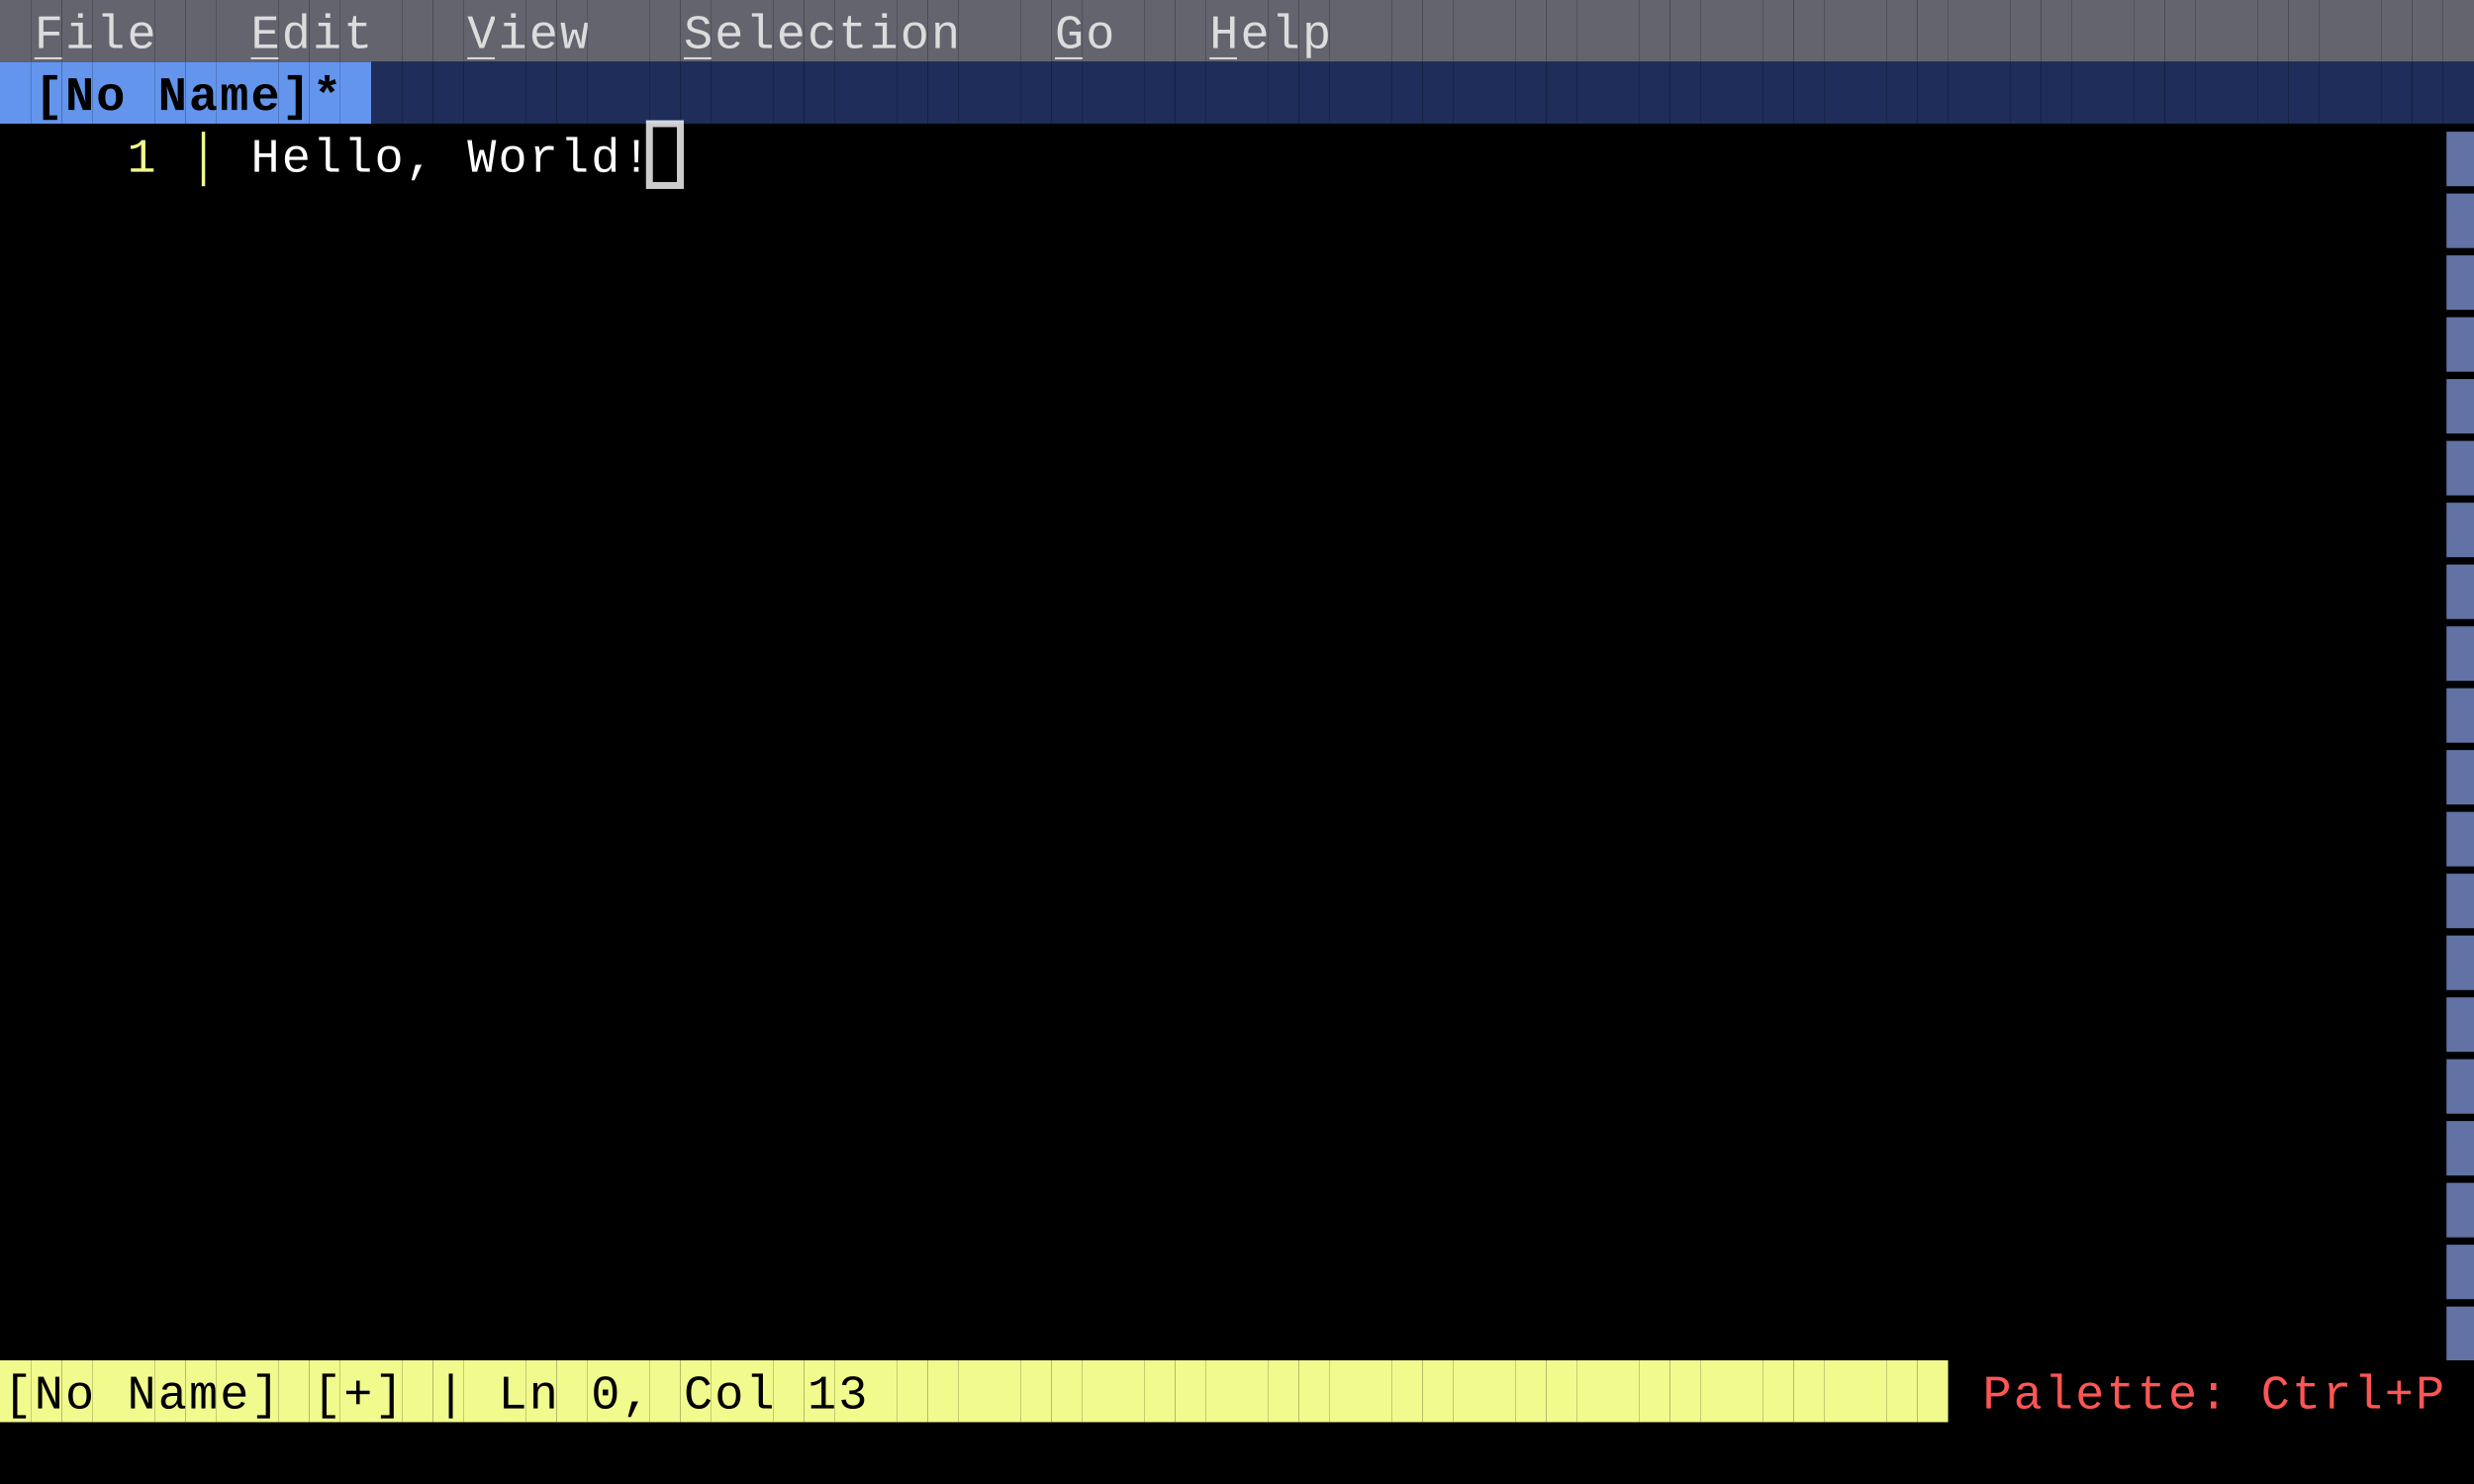
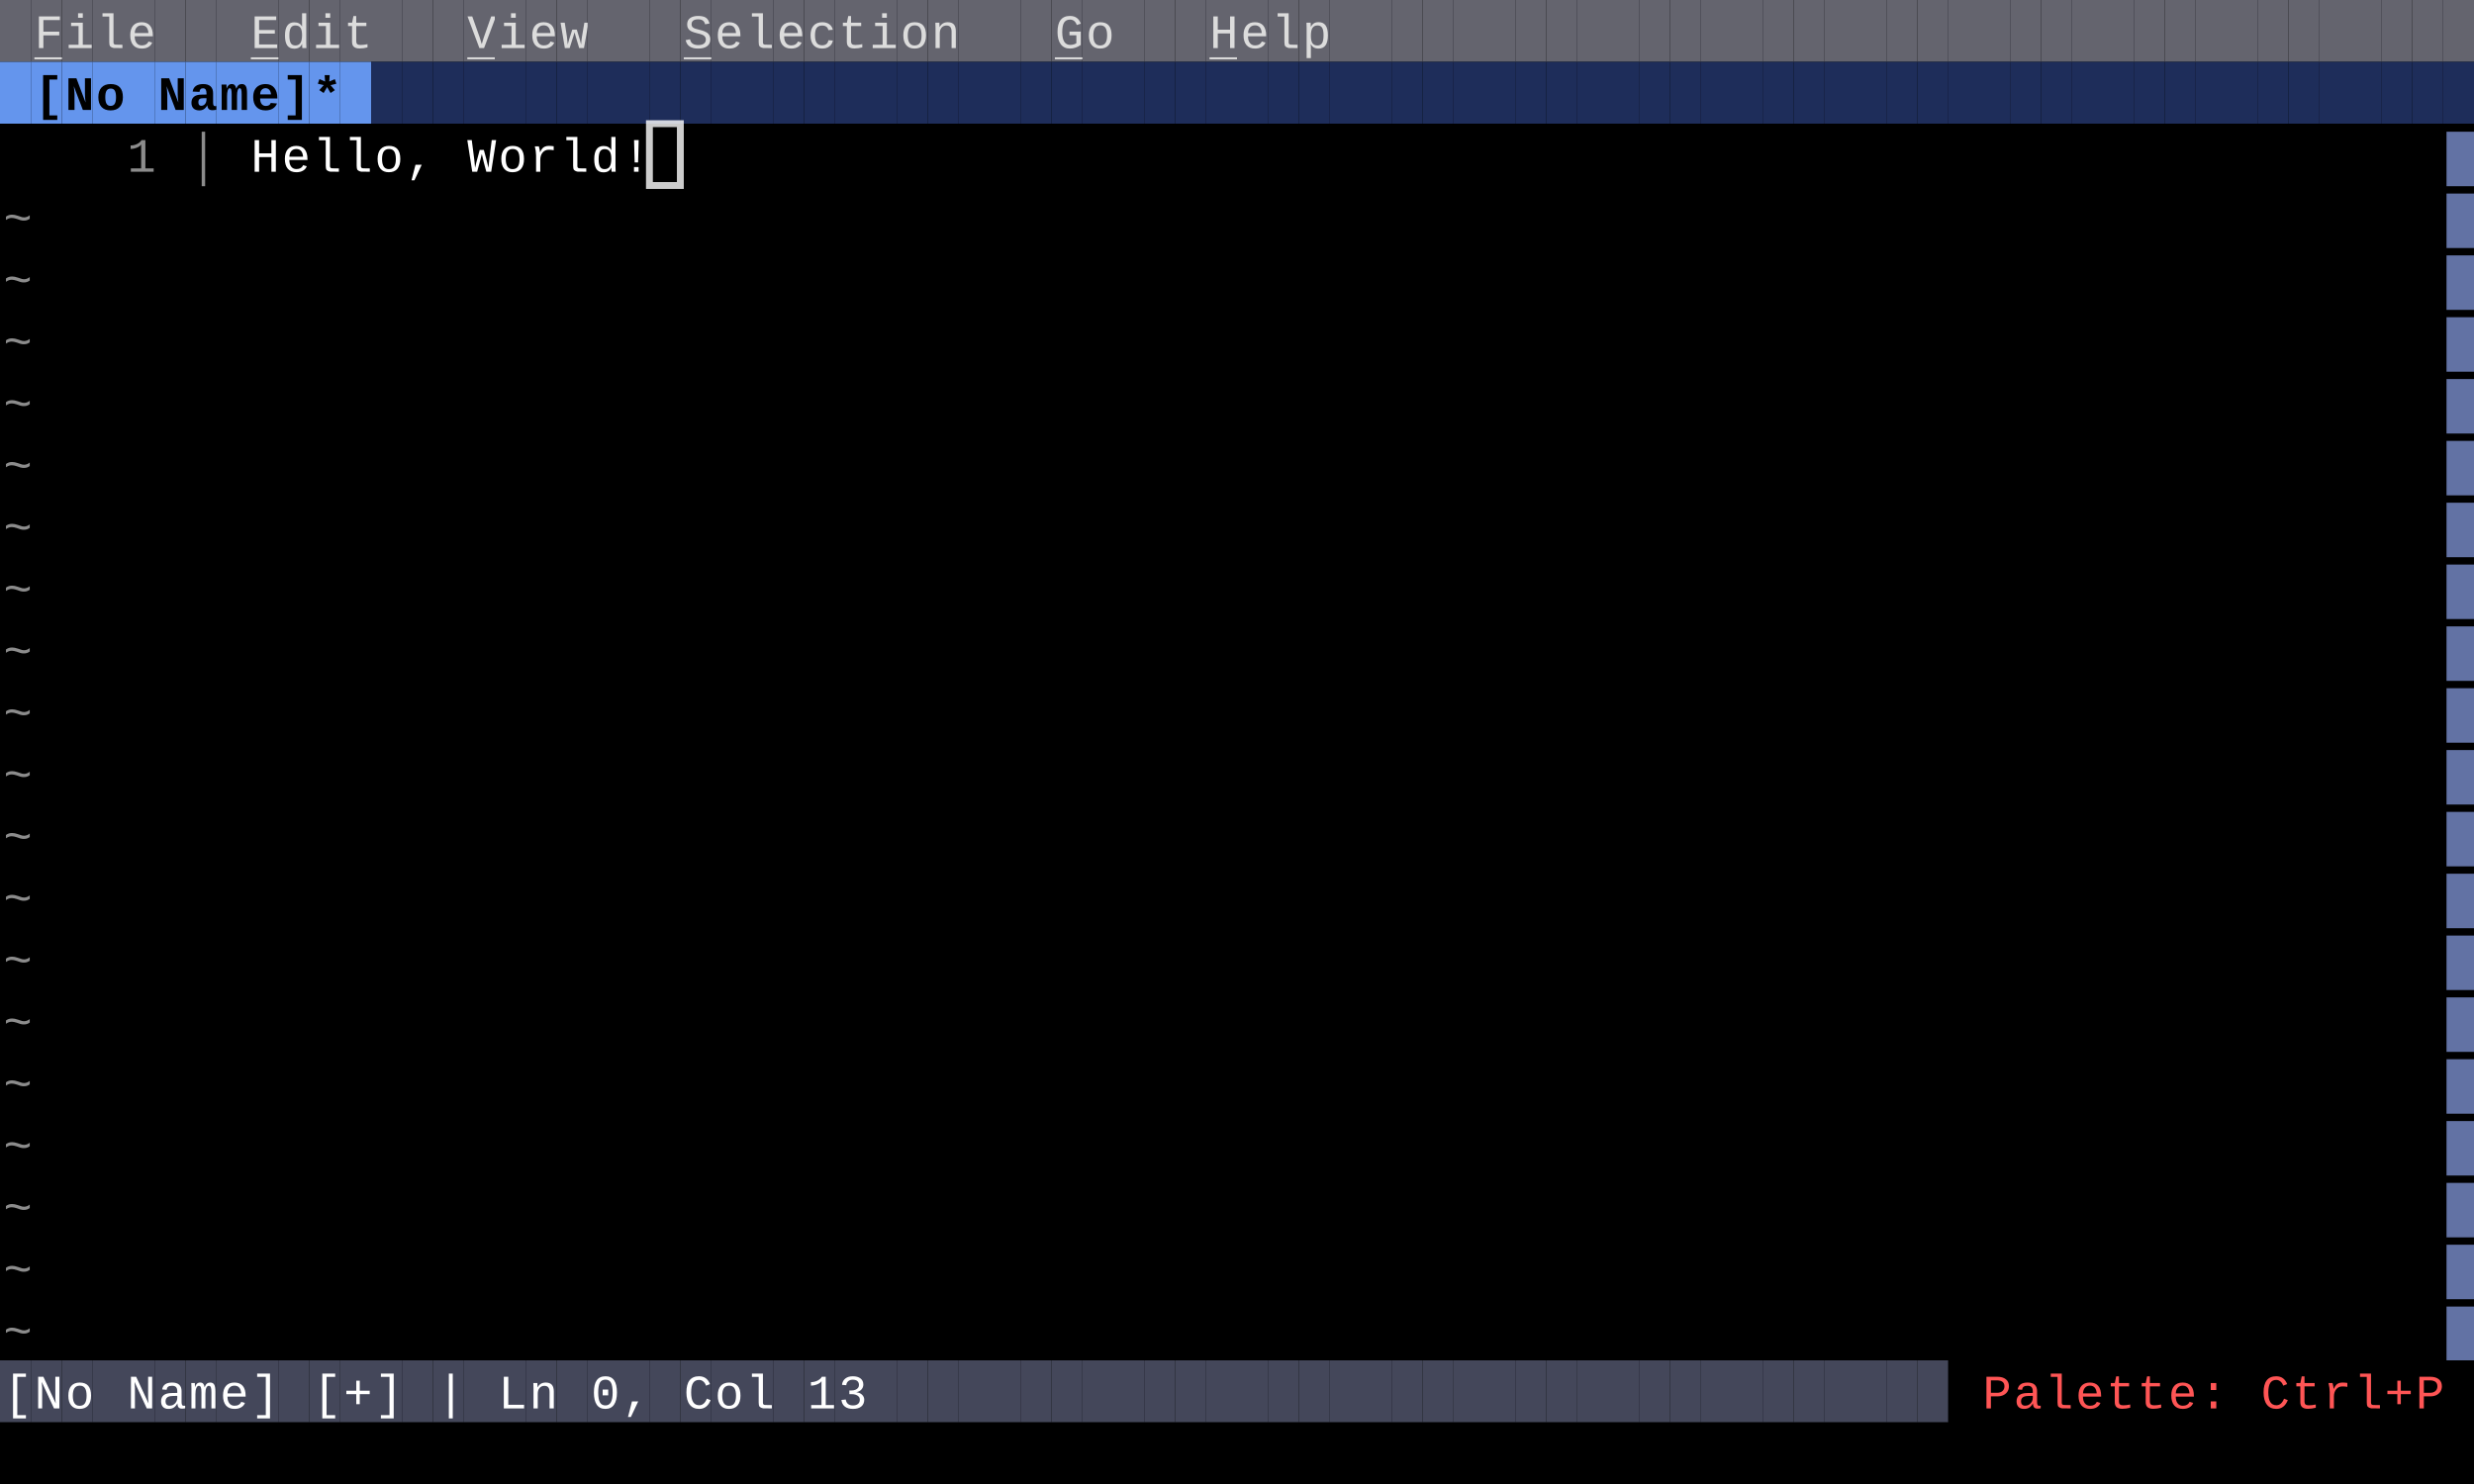
<svg xmlns="http://www.w3.org/2000/svg" width="720" height="432" viewBox="0 0 720 432">
  <style>
    .terminal { font-family: 'Courier New', 'Consolas', monospace; font-size: 14px; white-space: pre; }
</style>
  <rect width="100%" height="100%" fill="#000000" />
  <rect x="0" y="0" width="9" height="18" fill="#64646e" />
  <rect x="9" y="0" width="9" height="18" fill="#64646e" />
  <text x="10" y="14" fill="#dcdcdc" class="terminal" style="text-decoration:underline;">F</text>
  <rect x="18" y="0" width="9" height="18" fill="#64646e" />
  <text x="19" y="14" fill="#dcdcdc" class="terminal" style="">i</text>
  <rect x="27" y="0" width="9" height="18" fill="#64646e" />
  <text x="28" y="14" fill="#dcdcdc" class="terminal" style="">l</text>
  <rect x="36" y="0" width="9" height="18" fill="#64646e" />
  <text x="37" y="14" fill="#dcdcdc" class="terminal" style="">e</text>
  <rect x="45" y="0" width="9" height="18" fill="#64646e" />
  <rect x="54" y="0" width="9" height="18" fill="#64646e" />
  <rect x="63" y="0" width="9" height="18" fill="#64646e" />
  <rect x="72" y="0" width="9" height="18" fill="#64646e" />
  <text x="73" y="14" fill="#dcdcdc" class="terminal" style="text-decoration:underline;">E</text>
  <rect x="81" y="0" width="9" height="18" fill="#64646e" />
  <text x="82" y="14" fill="#dcdcdc" class="terminal" style="">d</text>
  <rect x="90" y="0" width="9" height="18" fill="#64646e" />
  <text x="91" y="14" fill="#dcdcdc" class="terminal" style="">i</text>
  <rect x="99" y="0" width="9" height="18" fill="#64646e" />
  <text x="100" y="14" fill="#dcdcdc" class="terminal" style="">t</text>
  <rect x="108" y="0" width="9" height="18" fill="#64646e" />
  <rect x="117" y="0" width="9" height="18" fill="#64646e" />
  <rect x="126" y="0" width="9" height="18" fill="#64646e" />
  <rect x="135" y="0" width="9" height="18" fill="#64646e" />
  <text x="136" y="14" fill="#dcdcdc" class="terminal" style="text-decoration:underline;">V</text>
  <rect x="144" y="0" width="9" height="18" fill="#64646e" />
  <text x="145" y="14" fill="#dcdcdc" class="terminal" style="">i</text>
  <rect x="153" y="0" width="9" height="18" fill="#64646e" />
  <text x="154" y="14" fill="#dcdcdc" class="terminal" style="">e</text>
  <rect x="162" y="0" width="9" height="18" fill="#64646e" />
  <text x="163" y="14" fill="#dcdcdc" class="terminal" style="">w</text>
  <rect x="171" y="0" width="9" height="18" fill="#64646e" />
  <rect x="180" y="0" width="9" height="18" fill="#64646e" />
  <rect x="189" y="0" width="9" height="18" fill="#64646e" />
  <rect x="198" y="0" width="9" height="18" fill="#64646e" />
  <text x="199" y="14" fill="#dcdcdc" class="terminal" style="text-decoration:underline;">S</text>
  <rect x="207" y="0" width="9" height="18" fill="#64646e" />
  <text x="208" y="14" fill="#dcdcdc" class="terminal" style="">e</text>
  <rect x="216" y="0" width="9" height="18" fill="#64646e" />
  <text x="217" y="14" fill="#dcdcdc" class="terminal" style="">l</text>
  <rect x="225" y="0" width="9" height="18" fill="#64646e" />
  <text x="226" y="14" fill="#dcdcdc" class="terminal" style="">e</text>
  <rect x="234" y="0" width="9" height="18" fill="#64646e" />
  <text x="235" y="14" fill="#dcdcdc" class="terminal" style="">c</text>
  <rect x="243" y="0" width="9" height="18" fill="#64646e" />
  <text x="244" y="14" fill="#dcdcdc" class="terminal" style="">t</text>
  <rect x="252" y="0" width="9" height="18" fill="#64646e" />
  <text x="253" y="14" fill="#dcdcdc" class="terminal" style="">i</text>
  <rect x="261" y="0" width="9" height="18" fill="#64646e" />
  <text x="262" y="14" fill="#dcdcdc" class="terminal" style="">o</text>
  <rect x="270" y="0" width="9" height="18" fill="#64646e" />
  <text x="271" y="14" fill="#dcdcdc" class="terminal" style="">n</text>
  <rect x="279" y="0" width="9" height="18" fill="#64646e" />
  <rect x="288" y="0" width="9" height="18" fill="#64646e" />
  <rect x="297" y="0" width="9" height="18" fill="#64646e" />
  <rect x="306" y="0" width="9" height="18" fill="#64646e" />
  <text x="307" y="14" fill="#dcdcdc" class="terminal" style="text-decoration:underline;">G</text>
  <rect x="315" y="0" width="9" height="18" fill="#64646e" />
  <text x="316" y="14" fill="#dcdcdc" class="terminal" style="">o</text>
  <rect x="324" y="0" width="9" height="18" fill="#64646e" />
  <rect x="333" y="0" width="9" height="18" fill="#64646e" />
  <rect x="342" y="0" width="9" height="18" fill="#64646e" />
  <rect x="351" y="0" width="9" height="18" fill="#64646e" />
  <text x="352" y="14" fill="#dcdcdc" class="terminal" style="text-decoration:underline;">H</text>
  <rect x="360" y="0" width="9" height="18" fill="#64646e" />
  <text x="361" y="14" fill="#dcdcdc" class="terminal" style="">e</text>
  <rect x="369" y="0" width="9" height="18" fill="#64646e" />
  <text x="370" y="14" fill="#dcdcdc" class="terminal" style="">l</text>
  <rect x="378" y="0" width="9" height="18" fill="#64646e" />
  <text x="379" y="14" fill="#dcdcdc" class="terminal" style="">p</text>
  <rect x="387" y="0" width="9" height="18" fill="#64646e" />
  <rect x="396" y="0" width="9" height="18" fill="#64646e" />
  <rect x="405" y="0" width="9" height="18" fill="#64646e" />
  <rect x="414" y="0" width="9" height="18" fill="#64646e" />
  <rect x="423" y="0" width="9" height="18" fill="#64646e" />
  <rect x="432" y="0" width="9" height="18" fill="#64646e" />
  <rect x="441" y="0" width="9" height="18" fill="#64646e" />
  <rect x="450" y="0" width="9" height="18" fill="#64646e" />
  <rect x="459" y="0" width="9" height="18" fill="#64646e" />
  <rect x="468" y="0" width="9" height="18" fill="#64646e" />
  <rect x="477" y="0" width="9" height="18" fill="#64646e" />
  <rect x="486" y="0" width="9" height="18" fill="#64646e" />
  <rect x="495" y="0" width="9" height="18" fill="#64646e" />
  <rect x="504" y="0" width="9" height="18" fill="#64646e" />
  <rect x="513" y="0" width="9" height="18" fill="#64646e" />
  <rect x="522" y="0" width="9" height="18" fill="#64646e" />
  <rect x="531" y="0" width="9" height="18" fill="#64646e" />
  <rect x="540" y="0" width="9" height="18" fill="#64646e" />
  <rect x="549" y="0" width="9" height="18" fill="#64646e" />
  <rect x="558" y="0" width="9" height="18" fill="#64646e" />
  <rect x="567" y="0" width="9" height="18" fill="#64646e" />
  <rect x="576" y="0" width="9" height="18" fill="#64646e" />
  <rect x="585" y="0" width="9" height="18" fill="#64646e" />
  <rect x="594" y="0" width="9" height="18" fill="#64646e" />
  <rect x="603" y="0" width="9" height="18" fill="#64646e" />
  <rect x="612" y="0" width="9" height="18" fill="#64646e" />
  <rect x="621" y="0" width="9" height="18" fill="#64646e" />
  <rect x="630" y="0" width="9" height="18" fill="#64646e" />
  <rect x="639" y="0" width="9" height="18" fill="#64646e" />
  <rect x="648" y="0" width="9" height="18" fill="#64646e" />
  <rect x="657" y="0" width="9" height="18" fill="#64646e" />
  <rect x="666" y="0" width="9" height="18" fill="#64646e" />
  <rect x="675" y="0" width="9" height="18" fill="#64646e" />
  <rect x="684" y="0" width="9" height="18" fill="#64646e" />
  <rect x="693" y="0" width="9" height="18" fill="#64646e" />
  <rect x="702" y="0" width="9" height="18" fill="#64646e" />
  <rect x="711" y="0" width="9" height="18" fill="#64646e" />
  <rect x="0" y="18" width="9" height="18" fill="#6495ed" />
  <rect x="9" y="18" width="9" height="18" fill="#6495ed" />
  <text x="10" y="32" fill="#000000" class="terminal" style="font-weight:bold;">[</text>
  <rect x="18" y="18" width="9" height="18" fill="#6495ed" />
  <text x="19" y="32" fill="#000000" class="terminal" style="font-weight:bold;">N</text>
  <rect x="27" y="18" width="9" height="18" fill="#6495ed" />
  <text x="28" y="32" fill="#000000" class="terminal" style="font-weight:bold;">o</text>
  <rect x="36" y="18" width="9" height="18" fill="#6495ed" />
  <rect x="45" y="18" width="9" height="18" fill="#6495ed" />
  <text x="46" y="32" fill="#000000" class="terminal" style="font-weight:bold;">N</text>
  <rect x="54" y="18" width="9" height="18" fill="#6495ed" />
  <text x="55" y="32" fill="#000000" class="terminal" style="font-weight:bold;">a</text>
  <rect x="63" y="18" width="9" height="18" fill="#6495ed" />
  <text x="64" y="32" fill="#000000" class="terminal" style="font-weight:bold;">m</text>
  <rect x="72" y="18" width="9" height="18" fill="#6495ed" />
  <text x="73" y="32" fill="#000000" class="terminal" style="font-weight:bold;">e</text>
  <rect x="81" y="18" width="9" height="18" fill="#6495ed" />
  <text x="82" y="32" fill="#000000" class="terminal" style="font-weight:bold;">]</text>
  <rect x="90" y="18" width="9" height="18" fill="#6495ed" />
  <text x="91" y="32" fill="#000000" class="terminal" style="font-weight:bold;">*</text>
  <rect x="99" y="18" width="9" height="18" fill="#6495ed" />
  <rect x="108" y="18" width="9" height="18" fill="#1e2d5a" />
  <rect x="117" y="18" width="9" height="18" fill="#1e2d5a" />
  <rect x="126" y="18" width="9" height="18" fill="#1e2d5a" />
  <rect x="135" y="18" width="9" height="18" fill="#1e2d5a" />
  <rect x="144" y="18" width="9" height="18" fill="#1e2d5a" />
  <rect x="153" y="18" width="9" height="18" fill="#1e2d5a" />
  <rect x="162" y="18" width="9" height="18" fill="#1e2d5a" />
  <rect x="171" y="18" width="9" height="18" fill="#1e2d5a" />
  <rect x="180" y="18" width="9" height="18" fill="#1e2d5a" />
  <rect x="189" y="18" width="9" height="18" fill="#1e2d5a" />
  <rect x="198" y="18" width="9" height="18" fill="#1e2d5a" />
  <rect x="207" y="18" width="9" height="18" fill="#1e2d5a" />
  <rect x="216" y="18" width="9" height="18" fill="#1e2d5a" />
  <rect x="225" y="18" width="9" height="18" fill="#1e2d5a" />
  <rect x="234" y="18" width="9" height="18" fill="#1e2d5a" />
  <rect x="243" y="18" width="9" height="18" fill="#1e2d5a" />
  <rect x="252" y="18" width="9" height="18" fill="#1e2d5a" />
  <rect x="261" y="18" width="9" height="18" fill="#1e2d5a" />
  <rect x="270" y="18" width="9" height="18" fill="#1e2d5a" />
  <rect x="279" y="18" width="9" height="18" fill="#1e2d5a" />
  <rect x="288" y="18" width="9" height="18" fill="#1e2d5a" />
  <rect x="297" y="18" width="9" height="18" fill="#1e2d5a" />
  <rect x="306" y="18" width="9" height="18" fill="#1e2d5a" />
  <rect x="315" y="18" width="9" height="18" fill="#1e2d5a" />
  <rect x="324" y="18" width="9" height="18" fill="#1e2d5a" />
  <rect x="333" y="18" width="9" height="18" fill="#1e2d5a" />
  <rect x="342" y="18" width="9" height="18" fill="#1e2d5a" />
  <rect x="351" y="18" width="9" height="18" fill="#1e2d5a" />
  <rect x="360" y="18" width="9" height="18" fill="#1e2d5a" />
  <rect x="369" y="18" width="9" height="18" fill="#1e2d5a" />
  <rect x="378" y="18" width="9" height="18" fill="#1e2d5a" />
  <rect x="387" y="18" width="9" height="18" fill="#1e2d5a" />
  <rect x="396" y="18" width="9" height="18" fill="#1e2d5a" />
  <rect x="405" y="18" width="9" height="18" fill="#1e2d5a" />
  <rect x="414" y="18" width="9" height="18" fill="#1e2d5a" />
  <rect x="423" y="18" width="9" height="18" fill="#1e2d5a" />
  <rect x="432" y="18" width="9" height="18" fill="#1e2d5a" />
  <rect x="441" y="18" width="9" height="18" fill="#1e2d5a" />
  <rect x="450" y="18" width="9" height="18" fill="#1e2d5a" />
  <rect x="459" y="18" width="9" height="18" fill="#1e2d5a" />
  <rect x="468" y="18" width="9" height="18" fill="#1e2d5a" />
  <rect x="477" y="18" width="9" height="18" fill="#1e2d5a" />
  <rect x="486" y="18" width="9" height="18" fill="#1e2d5a" />
  <rect x="495" y="18" width="9" height="18" fill="#1e2d5a" />
  <rect x="504" y="18" width="9" height="18" fill="#1e2d5a" />
  <rect x="513" y="18" width="9" height="18" fill="#1e2d5a" />
  <rect x="522" y="18" width="9" height="18" fill="#1e2d5a" />
  <rect x="531" y="18" width="9" height="18" fill="#1e2d5a" />
  <rect x="540" y="18" width="9" height="18" fill="#1e2d5a" />
  <rect x="549" y="18" width="9" height="18" fill="#1e2d5a" />
  <rect x="558" y="18" width="9" height="18" fill="#1e2d5a" />
  <rect x="567" y="18" width="9" height="18" fill="#1e2d5a" />
  <rect x="576" y="18" width="9" height="18" fill="#1e2d5a" />
  <rect x="585" y="18" width="9" height="18" fill="#1e2d5a" />
  <rect x="594" y="18" width="9" height="18" fill="#1e2d5a" />
  <rect x="603" y="18" width="9" height="18" fill="#1e2d5a" />
  <rect x="612" y="18" width="9" height="18" fill="#1e2d5a" />
  <rect x="621" y="18" width="9" height="18" fill="#1e2d5a" />
  <rect x="630" y="18" width="9" height="18" fill="#1e2d5a" />
  <rect x="639" y="18" width="9" height="18" fill="#1e2d5a" />
  <rect x="648" y="18" width="9" height="18" fill="#1e2d5a" />
  <rect x="657" y="18" width="9" height="18" fill="#1e2d5a" />
  <rect x="666" y="18" width="9" height="18" fill="#1e2d5a" />
  <rect x="675" y="18" width="9" height="18" fill="#1e2d5a" />
  <rect x="684" y="18" width="9" height="18" fill="#1e2d5a" />
  <rect x="693" y="18" width="9" height="18" fill="#1e2d5a" />
  <rect x="702" y="18" width="9" height="18" fill="#1e2d5a" />
  <rect x="711" y="18" width="9" height="18" fill="#1e2d5a" />
-   <text x="37" y="50" fill="#f1fa8c" class="terminal" style="">1</text>
-   <text x="55" y="50" fill="#f1fa8c" class="terminal" style="">│</text>
+   <text x="37" y="50" fill="#8c8c8c" class="terminal" style="">1</text>
+   <text x="55" y="50" fill="#8c8c8c" class="terminal" style="">│</text>
  <text x="73" y="50" fill="#ffffff" class="terminal" style="">H</text>
  <text x="82" y="50" fill="#ffffff" class="terminal" style="">e</text>
  <text x="91" y="50" fill="#ffffff" class="terminal" style="">l</text>
  <text x="100" y="50" fill="#ffffff" class="terminal" style="">l</text>
  <text x="109" y="50" fill="#ffffff" class="terminal" style="">o</text>
  <text x="118" y="50" fill="#ffffff" class="terminal" style="">,</text>
  <text x="136" y="50" fill="#ffffff" class="terminal" style="">W</text>
  <text x="145" y="50" fill="#ffffff" class="terminal" style="">o</text>
  <text x="154" y="50" fill="#ffffff" class="terminal" style="">r</text>
  <text x="163" y="50" fill="#ffffff" class="terminal" style="">l</text>
  <text x="172" y="50" fill="#ffffff" class="terminal" style="">d</text>
  <text x="181" y="50" fill="#ffffff" class="terminal" style="">!</text>
  <text x="712" y="50" fill="#6272a4" class="terminal" style="">█</text>
+   <text x="1" y="68" fill="#8c8c8c" class="terminal" style="">~</text>
  <text x="712" y="68" fill="#6272a4" class="terminal" style="">█</text>
+   <text x="1" y="86" fill="#8c8c8c" class="terminal" style="">~</text>
  <text x="712" y="86" fill="#6272a4" class="terminal" style="">█</text>
+   <text x="1" y="104" fill="#8c8c8c" class="terminal" style="">~</text>
  <text x="712" y="104" fill="#6272a4" class="terminal" style="">█</text>
+   <text x="1" y="122" fill="#8c8c8c" class="terminal" style="">~</text>
  <text x="712" y="122" fill="#6272a4" class="terminal" style="">█</text>
+   <text x="1" y="140" fill="#8c8c8c" class="terminal" style="">~</text>
  <text x="712" y="140" fill="#6272a4" class="terminal" style="">█</text>
+   <text x="1" y="158" fill="#8c8c8c" class="terminal" style="">~</text>
  <text x="712" y="158" fill="#6272a4" class="terminal" style="">█</text>
+   <text x="1" y="176" fill="#8c8c8c" class="terminal" style="">~</text>
  <text x="712" y="176" fill="#6272a4" class="terminal" style="">█</text>
+   <text x="1" y="194" fill="#8c8c8c" class="terminal" style="">~</text>
  <text x="712" y="194" fill="#6272a4" class="terminal" style="">█</text>
+   <text x="1" y="212" fill="#8c8c8c" class="terminal" style="">~</text>
  <text x="712" y="212" fill="#6272a4" class="terminal" style="">█</text>
+   <text x="1" y="230" fill="#8c8c8c" class="terminal" style="">~</text>
  <text x="712" y="230" fill="#6272a4" class="terminal" style="">█</text>
+   <text x="1" y="248" fill="#8c8c8c" class="terminal" style="">~</text>
  <text x="712" y="248" fill="#6272a4" class="terminal" style="">█</text>
+   <text x="1" y="266" fill="#8c8c8c" class="terminal" style="">~</text>
  <text x="712" y="266" fill="#6272a4" class="terminal" style="">█</text>
+   <text x="1" y="284" fill="#8c8c8c" class="terminal" style="">~</text>
  <text x="712" y="284" fill="#6272a4" class="terminal" style="">█</text>
+   <text x="1" y="302" fill="#8c8c8c" class="terminal" style="">~</text>
  <text x="712" y="302" fill="#6272a4" class="terminal" style="">█</text>
+   <text x="1" y="320" fill="#8c8c8c" class="terminal" style="">~</text>
  <text x="712" y="320" fill="#6272a4" class="terminal" style="">█</text>
+   <text x="1" y="338" fill="#8c8c8c" class="terminal" style="">~</text>
  <text x="712" y="338" fill="#6272a4" class="terminal" style="">█</text>
+   <text x="1" y="356" fill="#8c8c8c" class="terminal" style="">~</text>
  <text x="712" y="356" fill="#6272a4" class="terminal" style="">█</text>
+   <text x="1" y="374" fill="#8c8c8c" class="terminal" style="">~</text>
  <text x="712" y="374" fill="#6272a4" class="terminal" style="">█</text>
+   <text x="1" y="392" fill="#8c8c8c" class="terminal" style="">~</text>
  <text x="712" y="392" fill="#6272a4" class="terminal" style="">█</text>
-   <rect x="0" y="396" width="9" height="18" fill="#f1fa8c" />
-   <text x="1" y="410" fill="#000000" class="terminal" style="">[</text>
-   <rect x="9" y="396" width="9" height="18" fill="#f1fa8c" />
-   <text x="10" y="410" fill="#000000" class="terminal" style="">N</text>
-   <rect x="18" y="396" width="9" height="18" fill="#f1fa8c" />
-   <text x="19" y="410" fill="#000000" class="terminal" style="">o</text>
-   <rect x="27" y="396" width="9" height="18" fill="#f1fa8c" />
-   <rect x="36" y="396" width="9" height="18" fill="#f1fa8c" />
-   <text x="37" y="410" fill="#000000" class="terminal" style="">N</text>
-   <rect x="45" y="396" width="9" height="18" fill="#f1fa8c" />
-   <text x="46" y="410" fill="#000000" class="terminal" style="">a</text>
-   <rect x="54" y="396" width="9" height="18" fill="#f1fa8c" />
-   <text x="55" y="410" fill="#000000" class="terminal" style="">m</text>
-   <rect x="63" y="396" width="9" height="18" fill="#f1fa8c" />
-   <text x="64" y="410" fill="#000000" class="terminal" style="">e</text>
-   <rect x="72" y="396" width="9" height="18" fill="#f1fa8c" />
-   <text x="73" y="410" fill="#000000" class="terminal" style="">]</text>
-   <rect x="81" y="396" width="9" height="18" fill="#f1fa8c" />
-   <rect x="90" y="396" width="9" height="18" fill="#f1fa8c" />
-   <text x="91" y="410" fill="#000000" class="terminal" style="">[</text>
-   <rect x="99" y="396" width="9" height="18" fill="#f1fa8c" />
-   <text x="100" y="410" fill="#000000" class="terminal" style="">+</text>
-   <rect x="108" y="396" width="9" height="18" fill="#f1fa8c" />
-   <text x="109" y="410" fill="#000000" class="terminal" style="">]</text>
-   <rect x="117" y="396" width="9" height="18" fill="#f1fa8c" />
-   <rect x="126" y="396" width="9" height="18" fill="#f1fa8c" />
-   <text x="127" y="410" fill="#000000" class="terminal" style="">|</text>
-   <rect x="135" y="396" width="9" height="18" fill="#f1fa8c" />
-   <rect x="144" y="396" width="9" height="18" fill="#f1fa8c" />
-   <text x="145" y="410" fill="#000000" class="terminal" style="">L</text>
-   <rect x="153" y="396" width="9" height="18" fill="#f1fa8c" />
-   <text x="154" y="410" fill="#000000" class="terminal" style="">n</text>
-   <rect x="162" y="396" width="9" height="18" fill="#f1fa8c" />
-   <rect x="171" y="396" width="9" height="18" fill="#f1fa8c" />
-   <text x="172" y="410" fill="#000000" class="terminal" style="">0</text>
-   <rect x="180" y="396" width="9" height="18" fill="#f1fa8c" />
-   <text x="181" y="410" fill="#000000" class="terminal" style="">,</text>
-   <rect x="189" y="396" width="9" height="18" fill="#f1fa8c" />
-   <rect x="198" y="396" width="9" height="18" fill="#f1fa8c" />
-   <text x="199" y="410" fill="#000000" class="terminal" style="">C</text>
-   <rect x="207" y="396" width="9" height="18" fill="#f1fa8c" />
-   <text x="208" y="410" fill="#000000" class="terminal" style="">o</text>
-   <rect x="216" y="396" width="9" height="18" fill="#f1fa8c" />
-   <text x="217" y="410" fill="#000000" class="terminal" style="">l</text>
-   <rect x="225" y="396" width="9" height="18" fill="#f1fa8c" />
-   <rect x="234" y="396" width="9" height="18" fill="#f1fa8c" />
-   <text x="235" y="410" fill="#000000" class="terminal" style="">1</text>
-   <rect x="243" y="396" width="9" height="18" fill="#f1fa8c" />
-   <text x="244" y="410" fill="#000000" class="terminal" style="">3</text>
-   <rect x="252" y="396" width="9" height="18" fill="#f1fa8c" />
-   <rect x="261" y="396" width="9" height="18" fill="#f1fa8c" />
-   <rect x="270" y="396" width="9" height="18" fill="#f1fa8c" />
-   <rect x="279" y="396" width="9" height="18" fill="#f1fa8c" />
-   <rect x="288" y="396" width="9" height="18" fill="#f1fa8c" />
-   <rect x="297" y="396" width="9" height="18" fill="#f1fa8c" />
-   <rect x="306" y="396" width="9" height="18" fill="#f1fa8c" />
-   <rect x="315" y="396" width="9" height="18" fill="#f1fa8c" />
-   <rect x="324" y="396" width="9" height="18" fill="#f1fa8c" />
-   <rect x="333" y="396" width="9" height="18" fill="#f1fa8c" />
-   <rect x="342" y="396" width="9" height="18" fill="#f1fa8c" />
-   <rect x="351" y="396" width="9" height="18" fill="#f1fa8c" />
-   <rect x="360" y="396" width="9" height="18" fill="#f1fa8c" />
-   <rect x="369" y="396" width="9" height="18" fill="#f1fa8c" />
-   <rect x="378" y="396" width="9" height="18" fill="#f1fa8c" />
-   <rect x="387" y="396" width="9" height="18" fill="#f1fa8c" />
-   <rect x="396" y="396" width="9" height="18" fill="#f1fa8c" />
-   <rect x="405" y="396" width="9" height="18" fill="#f1fa8c" />
-   <rect x="414" y="396" width="9" height="18" fill="#f1fa8c" />
-   <rect x="423" y="396" width="9" height="18" fill="#f1fa8c" />
-   <rect x="432" y="396" width="9" height="18" fill="#f1fa8c" />
-   <rect x="441" y="396" width="9" height="18" fill="#f1fa8c" />
-   <rect x="450" y="396" width="9" height="18" fill="#f1fa8c" />
-   <rect x="459" y="396" width="9" height="18" fill="#f1fa8c" />
-   <rect x="468" y="396" width="9" height="18" fill="#f1fa8c" />
-   <rect x="477" y="396" width="9" height="18" fill="#f1fa8c" />
-   <rect x="486" y="396" width="9" height="18" fill="#f1fa8c" />
-   <rect x="495" y="396" width="9" height="18" fill="#f1fa8c" />
-   <rect x="504" y="396" width="9" height="18" fill="#f1fa8c" />
-   <rect x="513" y="396" width="9" height="18" fill="#f1fa8c" />
-   <rect x="522" y="396" width="9" height="18" fill="#f1fa8c" />
-   <rect x="531" y="396" width="9" height="18" fill="#f1fa8c" />
-   <rect x="540" y="396" width="9" height="18" fill="#f1fa8c" />
-   <rect x="549" y="396" width="9" height="18" fill="#f1fa8c" />
-   <rect x="558" y="396" width="9" height="18" fill="#f1fa8c" />
+   <rect x="0" y="396" width="9" height="18" fill="#44475a" />
+   <text x="1" y="410" fill="#ffffff" class="terminal" style="">[</text>
+   <rect x="9" y="396" width="9" height="18" fill="#44475a" />
+   <text x="10" y="410" fill="#ffffff" class="terminal" style="">N</text>
+   <rect x="18" y="396" width="9" height="18" fill="#44475a" />
+   <text x="19" y="410" fill="#ffffff" class="terminal" style="">o</text>
+   <rect x="27" y="396" width="9" height="18" fill="#44475a" />
+   <rect x="36" y="396" width="9" height="18" fill="#44475a" />
+   <text x="37" y="410" fill="#ffffff" class="terminal" style="">N</text>
+   <rect x="45" y="396" width="9" height="18" fill="#44475a" />
+   <text x="46" y="410" fill="#ffffff" class="terminal" style="">a</text>
+   <rect x="54" y="396" width="9" height="18" fill="#44475a" />
+   <text x="55" y="410" fill="#ffffff" class="terminal" style="">m</text>
+   <rect x="63" y="396" width="9" height="18" fill="#44475a" />
+   <text x="64" y="410" fill="#ffffff" class="terminal" style="">e</text>
+   <rect x="72" y="396" width="9" height="18" fill="#44475a" />
+   <text x="73" y="410" fill="#ffffff" class="terminal" style="">]</text>
+   <rect x="81" y="396" width="9" height="18" fill="#44475a" />
+   <rect x="90" y="396" width="9" height="18" fill="#44475a" />
+   <text x="91" y="410" fill="#ffffff" class="terminal" style="">[</text>
+   <rect x="99" y="396" width="9" height="18" fill="#44475a" />
+   <text x="100" y="410" fill="#ffffff" class="terminal" style="">+</text>
+   <rect x="108" y="396" width="9" height="18" fill="#44475a" />
+   <text x="109" y="410" fill="#ffffff" class="terminal" style="">]</text>
+   <rect x="117" y="396" width="9" height="18" fill="#44475a" />
+   <rect x="126" y="396" width="9" height="18" fill="#44475a" />
+   <text x="127" y="410" fill="#ffffff" class="terminal" style="">|</text>
+   <rect x="135" y="396" width="9" height="18" fill="#44475a" />
+   <rect x="144" y="396" width="9" height="18" fill="#44475a" />
+   <text x="145" y="410" fill="#ffffff" class="terminal" style="">L</text>
+   <rect x="153" y="396" width="9" height="18" fill="#44475a" />
+   <text x="154" y="410" fill="#ffffff" class="terminal" style="">n</text>
+   <rect x="162" y="396" width="9" height="18" fill="#44475a" />
+   <rect x="171" y="396" width="9" height="18" fill="#44475a" />
+   <text x="172" y="410" fill="#ffffff" class="terminal" style="">0</text>
+   <rect x="180" y="396" width="9" height="18" fill="#44475a" />
+   <text x="181" y="410" fill="#ffffff" class="terminal" style="">,</text>
+   <rect x="189" y="396" width="9" height="18" fill="#44475a" />
+   <rect x="198" y="396" width="9" height="18" fill="#44475a" />
+   <text x="199" y="410" fill="#ffffff" class="terminal" style="">C</text>
+   <rect x="207" y="396" width="9" height="18" fill="#44475a" />
+   <text x="208" y="410" fill="#ffffff" class="terminal" style="">o</text>
+   <rect x="216" y="396" width="9" height="18" fill="#44475a" />
+   <text x="217" y="410" fill="#ffffff" class="terminal" style="">l</text>
+   <rect x="225" y="396" width="9" height="18" fill="#44475a" />
+   <rect x="234" y="396" width="9" height="18" fill="#44475a" />
+   <text x="235" y="410" fill="#ffffff" class="terminal" style="">1</text>
+   <rect x="243" y="396" width="9" height="18" fill="#44475a" />
+   <text x="244" y="410" fill="#ffffff" class="terminal" style="">3</text>
+   <rect x="252" y="396" width="9" height="18" fill="#44475a" />
+   <rect x="261" y="396" width="9" height="18" fill="#44475a" />
+   <rect x="270" y="396" width="9" height="18" fill="#44475a" />
+   <rect x="279" y="396" width="9" height="18" fill="#44475a" />
+   <rect x="288" y="396" width="9" height="18" fill="#44475a" />
+   <rect x="297" y="396" width="9" height="18" fill="#44475a" />
+   <rect x="306" y="396" width="9" height="18" fill="#44475a" />
+   <rect x="315" y="396" width="9" height="18" fill="#44475a" />
+   <rect x="324" y="396" width="9" height="18" fill="#44475a" />
+   <rect x="333" y="396" width="9" height="18" fill="#44475a" />
+   <rect x="342" y="396" width="9" height="18" fill="#44475a" />
+   <rect x="351" y="396" width="9" height="18" fill="#44475a" />
+   <rect x="360" y="396" width="9" height="18" fill="#44475a" />
+   <rect x="369" y="396" width="9" height="18" fill="#44475a" />
+   <rect x="378" y="396" width="9" height="18" fill="#44475a" />
+   <rect x="387" y="396" width="9" height="18" fill="#44475a" />
+   <rect x="396" y="396" width="9" height="18" fill="#44475a" />
+   <rect x="405" y="396" width="9" height="18" fill="#44475a" />
+   <rect x="414" y="396" width="9" height="18" fill="#44475a" />
+   <rect x="423" y="396" width="9" height="18" fill="#44475a" />
+   <rect x="432" y="396" width="9" height="18" fill="#44475a" />
+   <rect x="441" y="396" width="9" height="18" fill="#44475a" />
+   <rect x="450" y="396" width="9" height="18" fill="#44475a" />
+   <rect x="459" y="396" width="9" height="18" fill="#44475a" />
+   <rect x="468" y="396" width="9" height="18" fill="#44475a" />
+   <rect x="477" y="396" width="9" height="18" fill="#44475a" />
+   <rect x="486" y="396" width="9" height="18" fill="#44475a" />
+   <rect x="495" y="396" width="9" height="18" fill="#44475a" />
+   <rect x="504" y="396" width="9" height="18" fill="#44475a" />
+   <rect x="513" y="396" width="9" height="18" fill="#44475a" />
+   <rect x="522" y="396" width="9" height="18" fill="#44475a" />
+   <rect x="531" y="396" width="9" height="18" fill="#44475a" />
+   <rect x="540" y="396" width="9" height="18" fill="#44475a" />
+   <rect x="549" y="396" width="9" height="18" fill="#44475a" />
+   <rect x="558" y="396" width="9" height="18" fill="#44475a" />
  <rect x="567" y="396" width="9" height="18" fill="#000000" />
  <rect x="576" y="396" width="9" height="18" fill="#000000" />
  <text x="577" y="410" fill="#ff5555" class="terminal" style="">P</text>
  <rect x="585" y="396" width="9" height="18" fill="#000000" />
  <text x="586" y="410" fill="#ff5555" class="terminal" style="">a</text>
  <rect x="594" y="396" width="9" height="18" fill="#000000" />
  <text x="595" y="410" fill="#ff5555" class="terminal" style="">l</text>
  <rect x="603" y="396" width="9" height="18" fill="#000000" />
  <text x="604" y="410" fill="#ff5555" class="terminal" style="">e</text>
  <rect x="612" y="396" width="9" height="18" fill="#000000" />
  <text x="613" y="410" fill="#ff5555" class="terminal" style="">t</text>
  <rect x="621" y="396" width="9" height="18" fill="#000000" />
  <text x="622" y="410" fill="#ff5555" class="terminal" style="">t</text>
  <rect x="630" y="396" width="9" height="18" fill="#000000" />
  <text x="631" y="410" fill="#ff5555" class="terminal" style="">e</text>
  <rect x="639" y="396" width="9" height="18" fill="#000000" />
  <text x="640" y="410" fill="#ff5555" class="terminal" style="">:</text>
  <rect x="648" y="396" width="9" height="18" fill="#000000" />
  <rect x="657" y="396" width="9" height="18" fill="#000000" />
  <text x="658" y="410" fill="#ff5555" class="terminal" style="">C</text>
  <rect x="666" y="396" width="9" height="18" fill="#000000" />
  <text x="667" y="410" fill="#ff5555" class="terminal" style="">t</text>
  <rect x="675" y="396" width="9" height="18" fill="#000000" />
  <text x="676" y="410" fill="#ff5555" class="terminal" style="">r</text>
  <rect x="684" y="396" width="9" height="18" fill="#000000" />
  <text x="685" y="410" fill="#ff5555" class="terminal" style="">l</text>
  <rect x="693" y="396" width="9" height="18" fill="#000000" />
  <text x="694" y="410" fill="#ff5555" class="terminal" style="">+</text>
  <rect x="702" y="396" width="9" height="18" fill="#000000" />
  <text x="703" y="410" fill="#ff5555" class="terminal" style="">P</text>
  <rect x="711" y="396" width="9" height="18" fill="#000000" />
  <rect x="189" y="36" width="9" height="18" fill="none" stroke="#ffffff" stroke-width="2" opacity="0.8" />
</svg>
